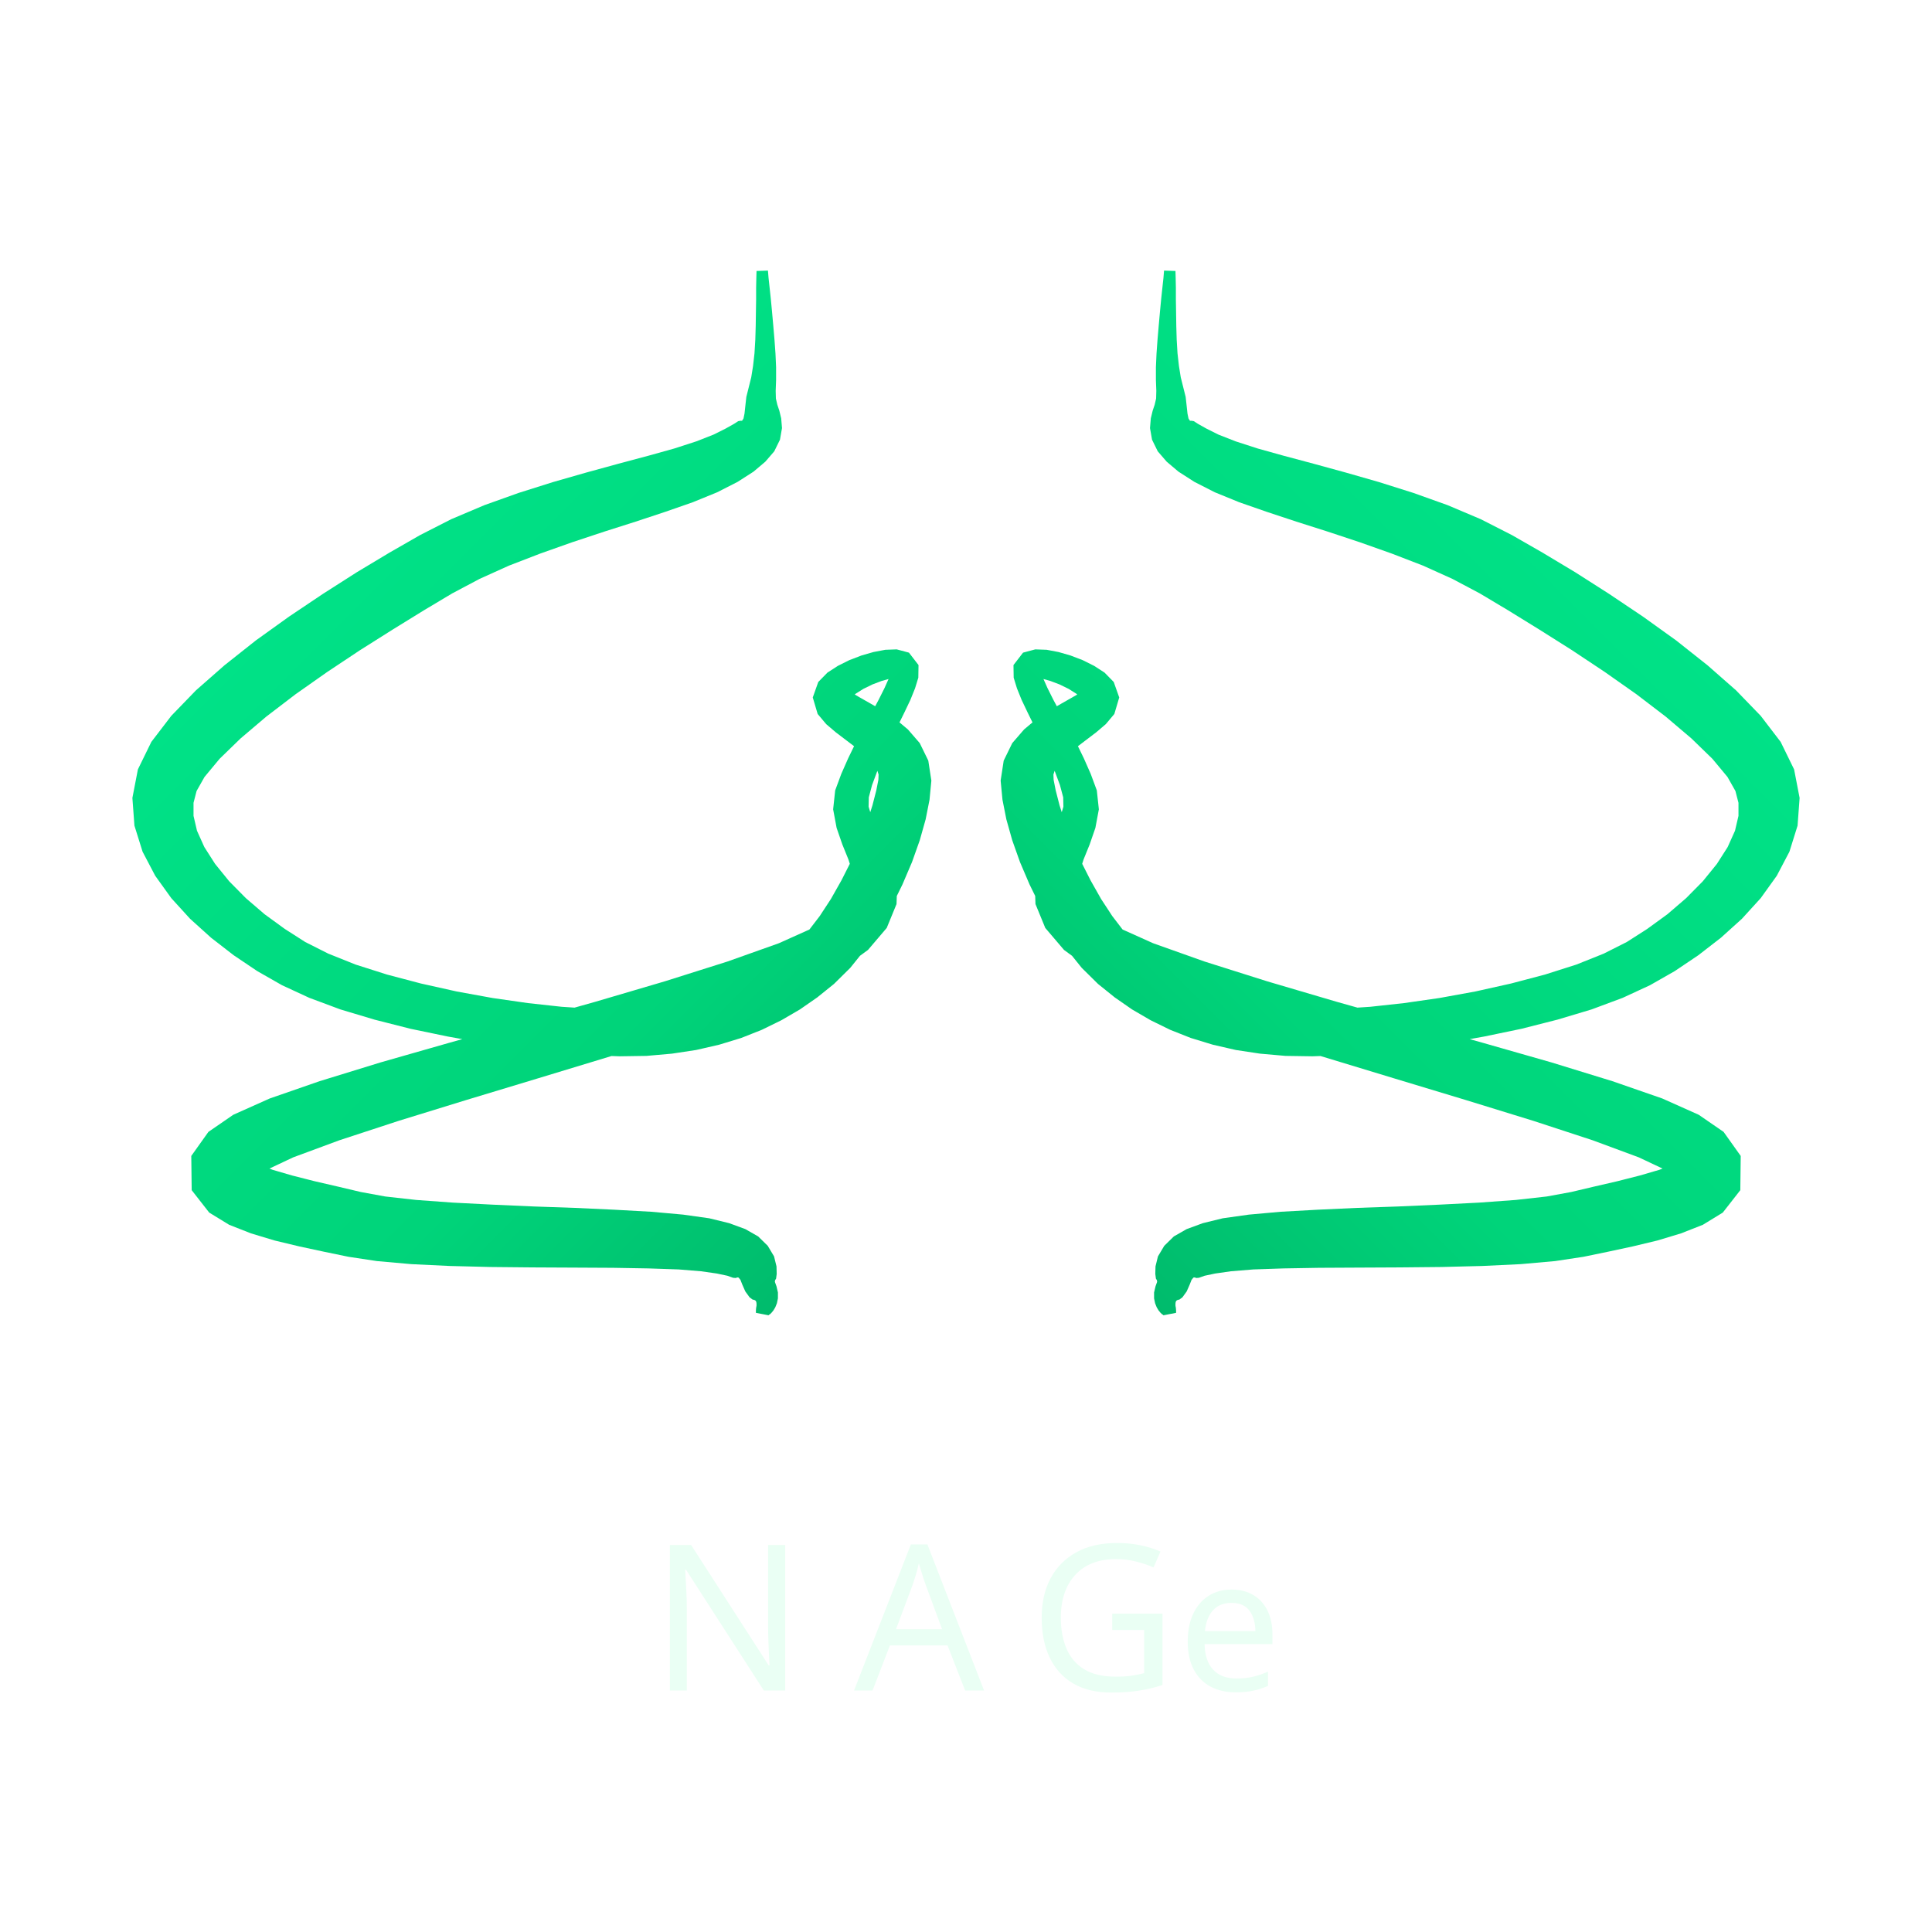
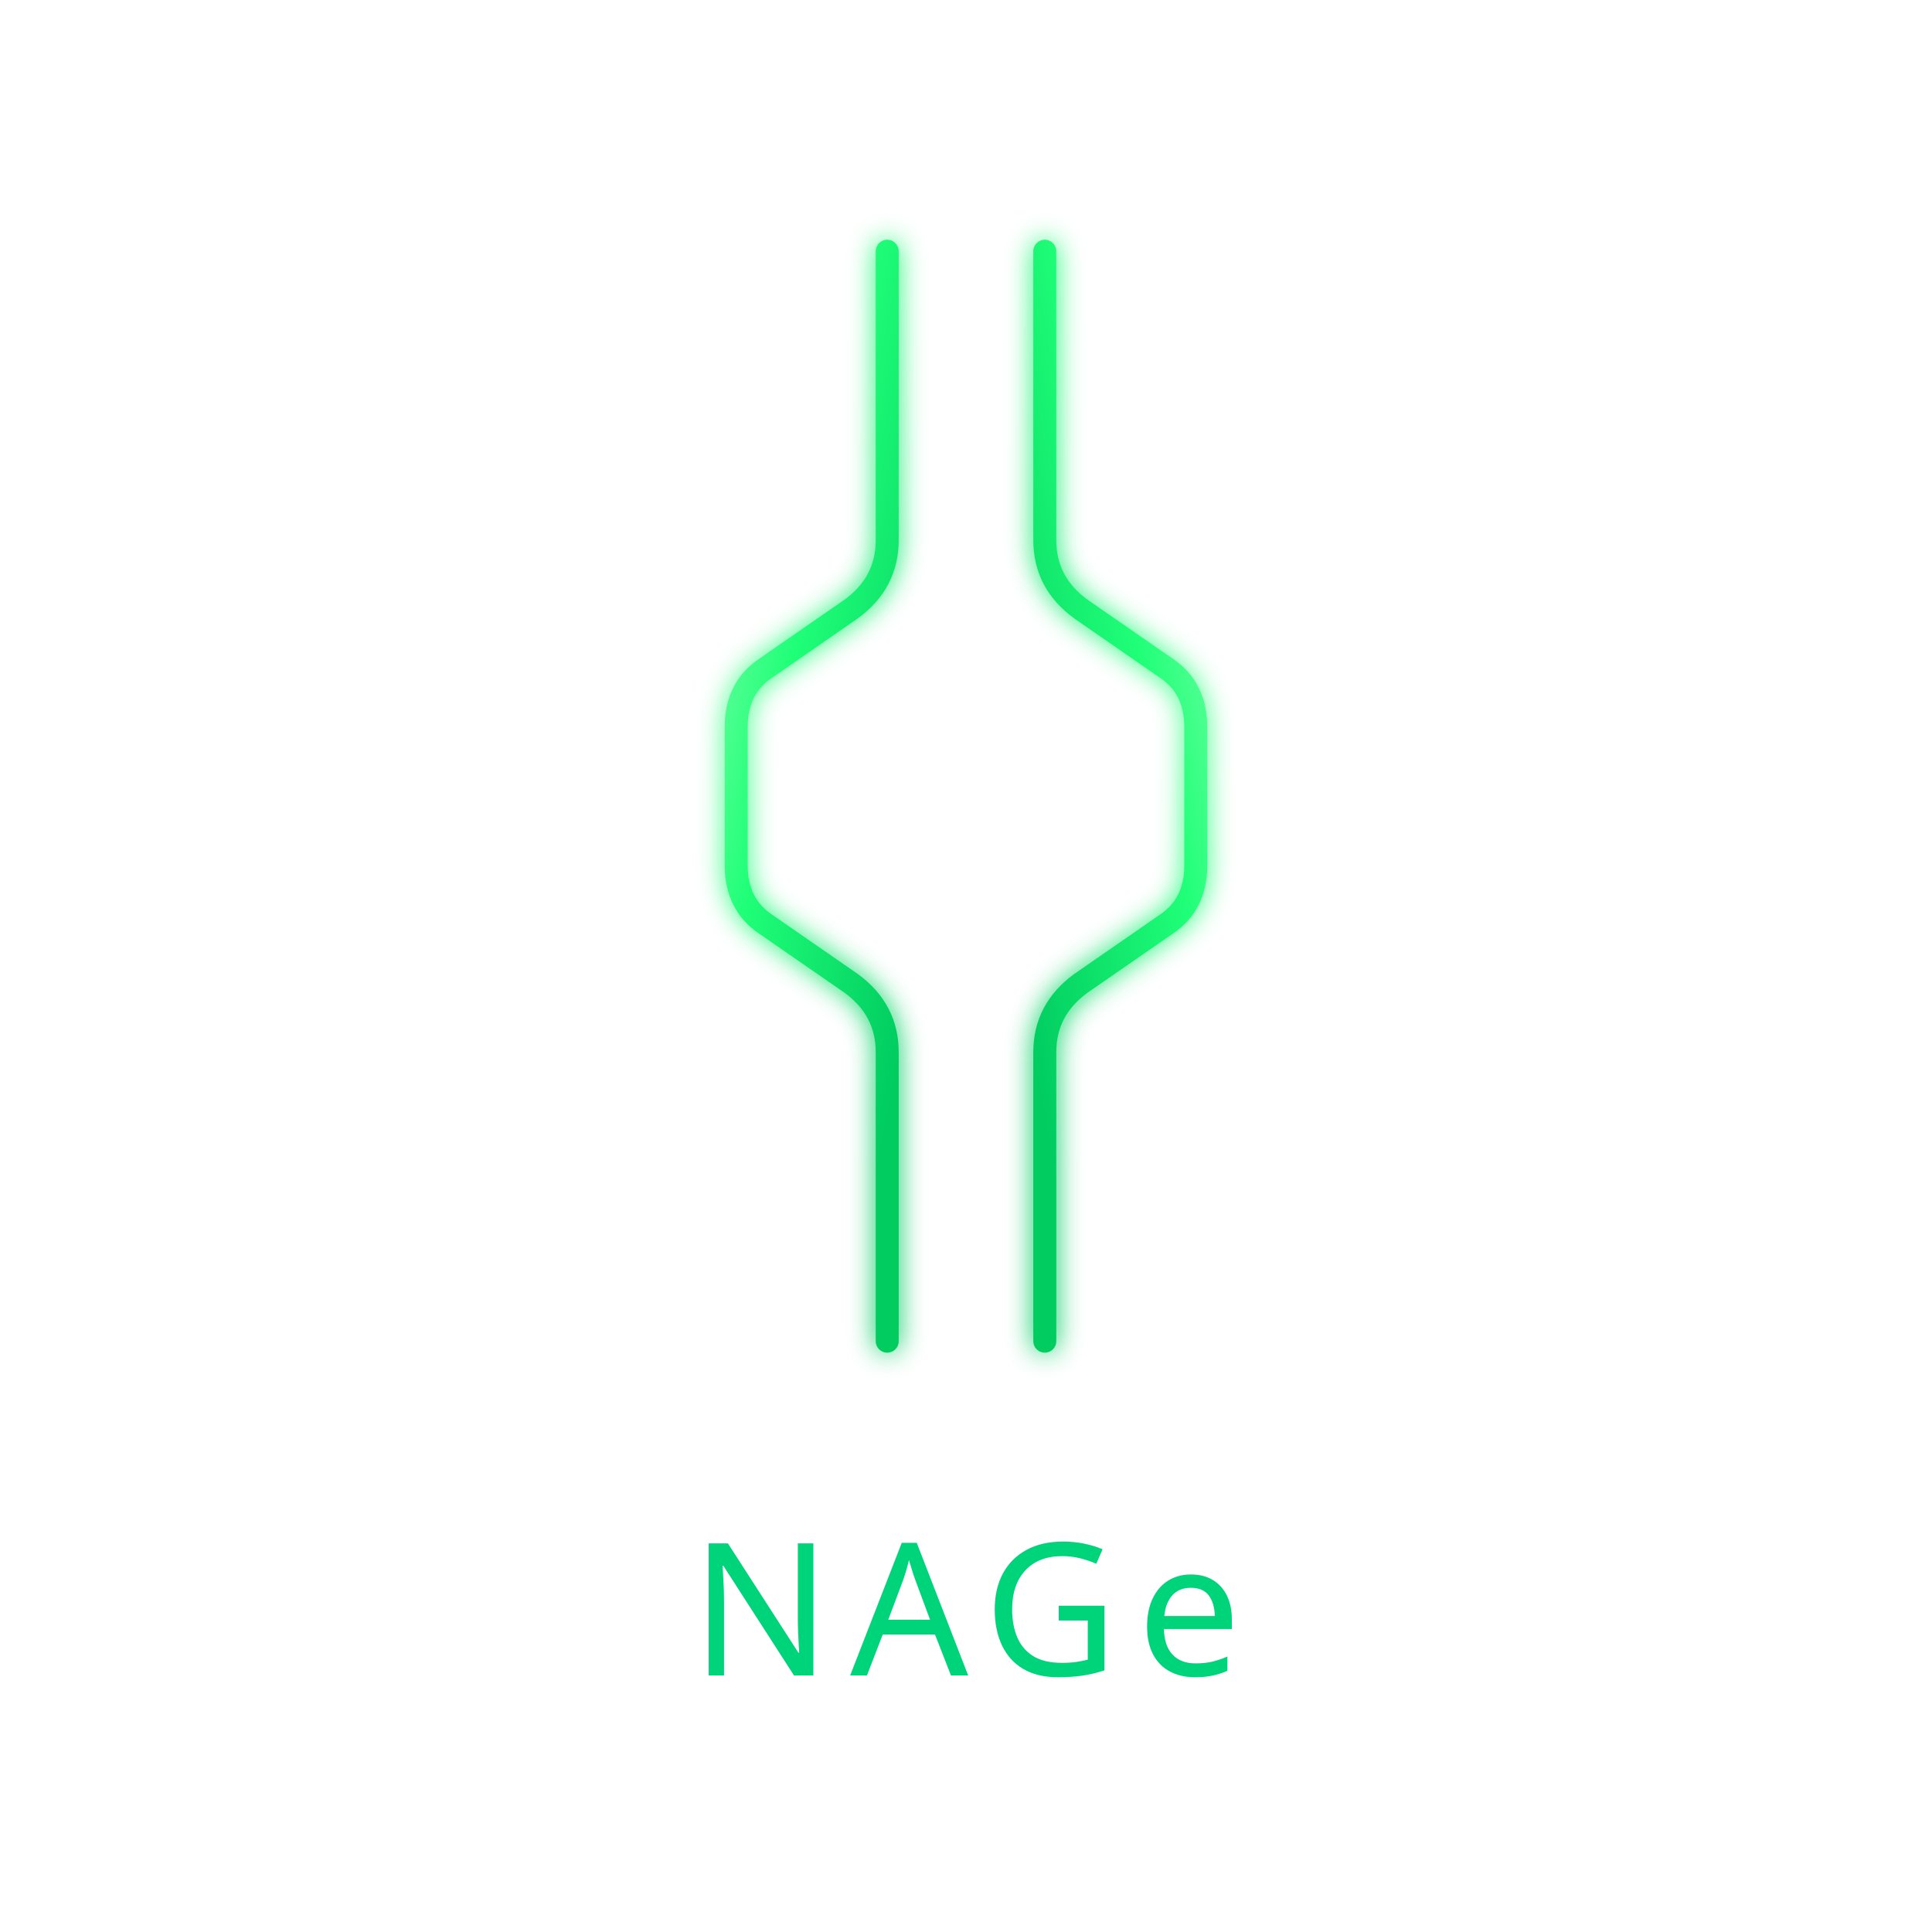
<svg xmlns="http://www.w3.org/2000/svg" viewBox="0 0 512 512" role="img" aria-labelledby="title desc">
  <defs>
-     <path id="nage-half" d="M -102.8 -255.9 L -102.8 -255.9 L -102.9 -252.3 L -103.0 -247.6 L -103.0 -241.9 L -103.1 -235.7 L -103.2 -229.0 L -103.4 -222.2 L -103.8 -215.5 L -104.5 -209.3 L -105.4 -203.7 L -106.6 -198.9 L -107.8 -194.1 L -108.3 -189.6 L -108.7 -185.9 L -109.2 -183.5 L -109.9 -182.4 L -110.7 -182.4 L -111.8 -182.2 L -113.8 -180.9 L -117.9 -178.6 L -123.9 -175.6 L -132.3 -172.3 L -143.1 -168.8 L -156.0 -165.2 L -170.6 -161.3 L -186.3 -157.0 L -202.7 -152.3 L -219.5 -147.0 L -236.3 -141.0 L -252.6 -134.1 L -267.9 -126.3 L -282.9 -117.7 L -298.9 -108.1 L -315.5 -97.5 L -332.2 -86.3 L -348.5 -74.6 L -363.9 -62.4 L -377.9 -50.1 L -390.0 -37.6 L -399.8 -24.8 L -406.4 -11.3 L -409.1 2.7 L -408.1 16.3 L -404.1 29.1 L -397.9 40.9 L -390.0 51.9 L -380.8 62.0 L -370.5 71.3 L -359.4 79.9 L -347.8 87.7 L -335.7 94.6 L -322.3 100.8 L -307.0 106.5 L -290.3 111.5 L -272.6 116.0 L -254.3 119.8 L -235.9 123.1 L -217.8 125.7 L -200.5 127.7 L -184.4 129.0 L -170.0 129.5 L -156.8 129.3 L -144.3 128.2 L -132.4 126.4 L -121.1 123.8 L -110.3 120.5 L -100.2 116.5 L -90.6 111.8 L -81.5 106.5 L -73.0 100.6 L -64.8 94.0 L -56.8 86.1 L -49.4 76.9 L -42.6 66.8 L -36.6 56.2 L -31.2 45.2 L -26.5 34.2 L -22.7 23.5 L -19.8 13.2 L -17.9 3.6 L -17.0 -5.8 L -18.5 -15.6 L -22.7 -24.2 L -28.5 -30.9 L -34.7 -36.1 L -41.1 -40.3 L -47.0 -43.7 L -52.1 -46.6 L -55.7 -48.7 L -57.1 -49.4 L -56.8 -46.9 L -57.6 -44.9 L -56.8 -46.1 L -54.2 -48.4 L -50.4 -50.8 L -45.9 -53.0 L -41.4 -54.7 L -37.5 -55.8 L -34.8 -56.1 L -34.8 -56.4 L -36.7 -59.0 L -36.9 -59.1 L -37.9 -55.9 L -40.0 -51.2 L -42.9 -45.4 L -46.4 -38.9 L -50.2 -31.8 L -54.1 -24.4 L -57.8 -16.8 L -61.2 -9.1 L -64.2 -1.0 L -65.2 8.3 L -63.5 17.4 L -60.7 25.5 L -57.7 32.9 L -55.6 39.5 L -54.8 44.9 L -55.5 49.3 L -57.8 53.6 L -63.5 59.2 L -74.0 66.0 L -91.8 74.0 L -117.1 83.0 L -147.8 92.7 L -182.1 102.8 L -218.0 112.9 L -253.7 122.9 L -287.3 132.5 L -317.2 141.7 L -341.7 150.2 L -359.6 158.2 L -371.8 166.6 L -380.2 178.4 L -380.0 195.2 L -371.4 206.2 L -361.6 212.2 L -350.9 216.4 L -339.3 219.9 L -327.2 222.8 L -315.1 225.4 L -303.0 227.9 L -289.1 230.0 L -272.2 231.5 L -253.4 232.4 L -233.4 232.9 L -212.9 233.1 L -192.5 233.2 L -173.2 233.3 L -155.8 233.6 L -141.0 234.1 L -130.0 235.0 L -122.3 236.1 L -117.1 237.2 L -114.3 238.2 L -112.9 238.3 L -112.3 238.0 L -111.6 238.1 L -110.7 239.2 L -109.8 241.5 L -108.3 244.9 L -106.2 247.8 L -104.7 248.9 L -104.1 249.0 L -103.6 249.2 L -103.2 249.5 L -102.9 250.1 L -102.8 250.9 L -102.8 251.9 L -103.0 253.0 L -103.1 254.3 L -103.1 255.4 Q -100.0 256.0 -96.9 256.6 L -96.6 256.3 L -96.1 256.0 L -95.4 255.3 L -94.5 254.2 L -93.6 252.7 L -92.8 250.7 L -92.3 248.3 L -92.3 245.4 L -93.0 242.4 L -93.8 240.2 L -93.7 239.4 L -93.2 238.6 L -92.9 236.3 L -93.0 232.6 L -94.2 227.7 L -97.3 222.5 L -102.0 217.9 L -108.3 214.3 L -116.2 211.4 L -126.0 209.0 L -138.8 207.2 L -154.4 205.8 L -172.4 204.8 L -191.8 203.9 L -212.1 203.2 L -232.4 202.3 L -251.9 201.3 L -269.8 200.0 L -285.0 198.3 L -297.0 196.1 L -308.0 193.5 L -319.7 190.8 L -330.7 188.0 L -340.3 185.2 L -347.4 182.4 L -350.9 180.6 L -349.8 182.8 L -349.8 189.6 L -350.1 190.1 L -344.4 185.8 L -330.2 179.1 L -307.5 170.7 L -278.5 161.2 L -245.4 151.0 L -210.0 140.3 L -174.1 129.4 L -139.7 118.5 L -108.4 107.8 L -82.0 97.5 L -61.9 87.4 L -48.1 77.3 L -38.9 66.5 L -34.1 54.8 L -33.7 43.5 L -36.1 33.7 L -39.7 25.4 L -43.4 18.1 L -46.3 12.0 L -47.8 7.0 L -47.7 2.4 L -46.1 -3.6 L -43.5 -10.6 L -40.4 -17.9 L -37.0 -25.2 L -33.6 -32.4 L -30.3 -39.1 L -27.3 -45.4 L -25.0 -51.1 L -23.4 -56.3 L -23.3 -62.5 L -28.0 -68.6 L -34.0 -70.2 L -39.6 -70.0 L -45.4 -68.9 L -51.3 -67.2 L -57.3 -64.9 L -62.9 -62.1 L -68.0 -58.8 L -72.5 -54.2 L -75.2 -46.6 L -72.8 -38.5 L -68.6 -33.5 L -63.9 -29.5 L -58.9 -25.7 L -53.9 -21.9 L -49.4 -18.1 L -45.9 -14.5 L -43.7 -11.2 L -42.9 -8.8 L -43.0 -6.2 L -44.0 -1.1 L -45.9 6.3 L -48.6 14.8 L -52.1 24.0 L -56.3 33.6 L -61.1 43.1 L -66.3 52.3 L -71.8 60.7 L -77.4 68.0 L -83.2 74.0 L -89.4 79.4 L -96.2 84.5 L -103.3 89.1 L -111.0 93.3 L -119.2 97.0 L -127.9 100.1 L -137.3 102.7 L -147.5 104.7 L -158.3 105.9 L -170.0 106.5 L -183.2 106.2 L -198.4 105.2 L -214.9 103.4 L -232.3 100.9 L -249.9 97.7 L -267.4 93.8 L -284.1 89.4 L -299.5 84.5 L -313.0 79.1 L -324.3 73.4 L -334.3 67.0 L -344.2 59.8 L -353.4 51.9 L -361.6 43.6 L -368.5 35.1 L -373.8 26.8 L -377.4 18.8 L -379.1 11.5 L -379.1 5.1 L -377.6 -0.7 L -373.7 -7.6 L -366.3 -16.5 L -356.0 -26.5 L -343.4 -37.2 L -329.0 -48.2 L -313.5 -59.1 L -297.4 -69.8 L -281.4 -79.9 L -266.0 -89.4 L -252.1 -97.7 L -238.7 -104.8 L -224.3 -111.3 L -209.0 -117.2 L -193.2 -122.8 L -177.5 -128.0 L -162.1 -132.9 L -147.6 -137.7 L -134.1 -142.4 L -122.1 -147.3 L -112.1 -152.4 L -104.3 -157.4 L -98.5 -162.3 L -94.1 -167.4 L -91.3 -173.1 L -90.3 -178.8 L -90.7 -183.6 L -91.6 -187.3 L -92.6 -190.3 L -93.3 -193.3 L -93.4 -197.1 L -93.2 -202.4 L -93.2 -208.7 L -93.5 -215.4 L -94.0 -222.3 L -94.6 -229.3 L -95.2 -236.0 L -95.8 -242.3 L -96.4 -247.9 L -96.9 -252.5 L -97.2 -256.1 Q -100.0 -256.0 -102.8 -255.9 Z" />
-     <linearGradient id="nage-gradient" x1="-256" y1="-256" x2="256" y2="256" gradientUnits="userSpaceOnUse">
-       <stop offset="0" stop-color="#00e58a" />
-       <stop offset="0.45" stop-color="#00d47a" />
-       <stop offset="0.75" stop-color="#00b066" />
-       <stop offset="1" stop-color="#00e08c" />
+     <path id="nage-half" d="M -24 -166 V -78 Q -24 -65 -35 -57 L -61 -39 Q -70 -33 -70 -21 V 21 Q -70 33 -61 39 L -35 57 Q -24 65 -24 78 V 166" />
+     <linearGradient id="green" x1="0" y1="0" x2="0.72" y2="1">
+       <stop stop-color="#8bffb1" />
+       <stop offset="0.42" stop-color="#20ff78" />
+       <stop offset="1" stop-color="#00cc60" />
    </linearGradient>
+     <filter id="glow" x="-90%" y="-30%" width="280%" height="160%" color-interpolation-filters="sRGB">
+       <feGaussianBlur stdDeviation="4" result="blur" />
+       <feMerge>
+         <feMergeNode in="blur" />
+         <feMergeNode in="SourceGraphic" />
+       </feMerge>
+     </filter>
  </defs>
-   <g transform="translate(256 210) scale(0.54)" fill="url(#nage-gradient)">
+   <g transform="translate(256 211) scale(0.87)" fill="none" stroke="url(#green)" stroke-width="7" stroke-linecap="round" stroke-linejoin="round" filter="url(#glow)">
    <use href="#nage-half" />
    <g transform="scale(-1,1)">
      <use href="#nage-half" />
    </g>
  </g>
-   <text x="256" y="448" text-anchor="middle" font-family="system-ui, sans-serif" font-size="54" font-weight="450" letter-spacing="13" fill="#eafff4">NAG<tspan font-size="49">e</tspan>
-   </text>
+   <text x="256" y="444" text-anchor="middle" font-family="system-ui,sans-serif" font-size="49" font-weight="500" letter-spacing="5" fill="#00d47a">NAGe</text>
</svg>
